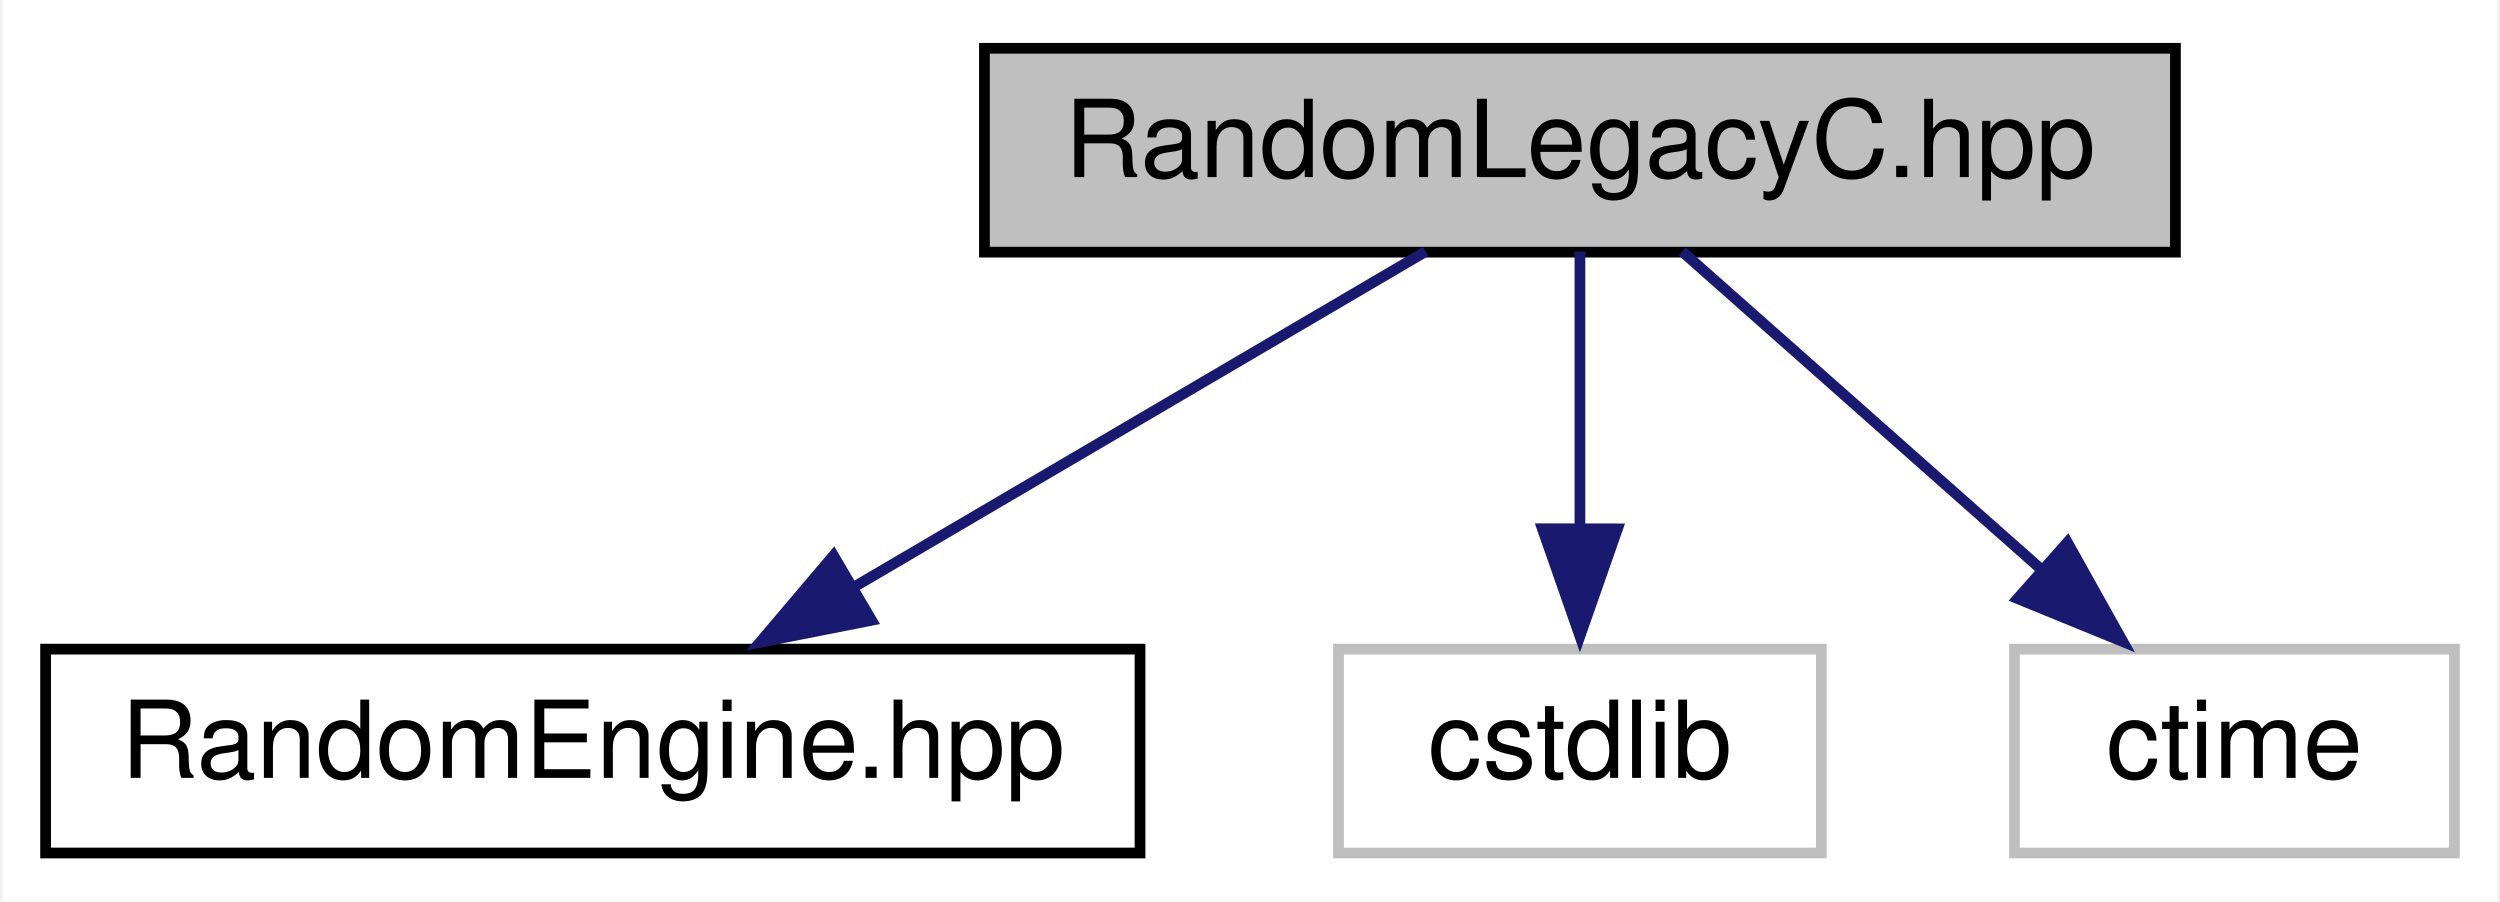
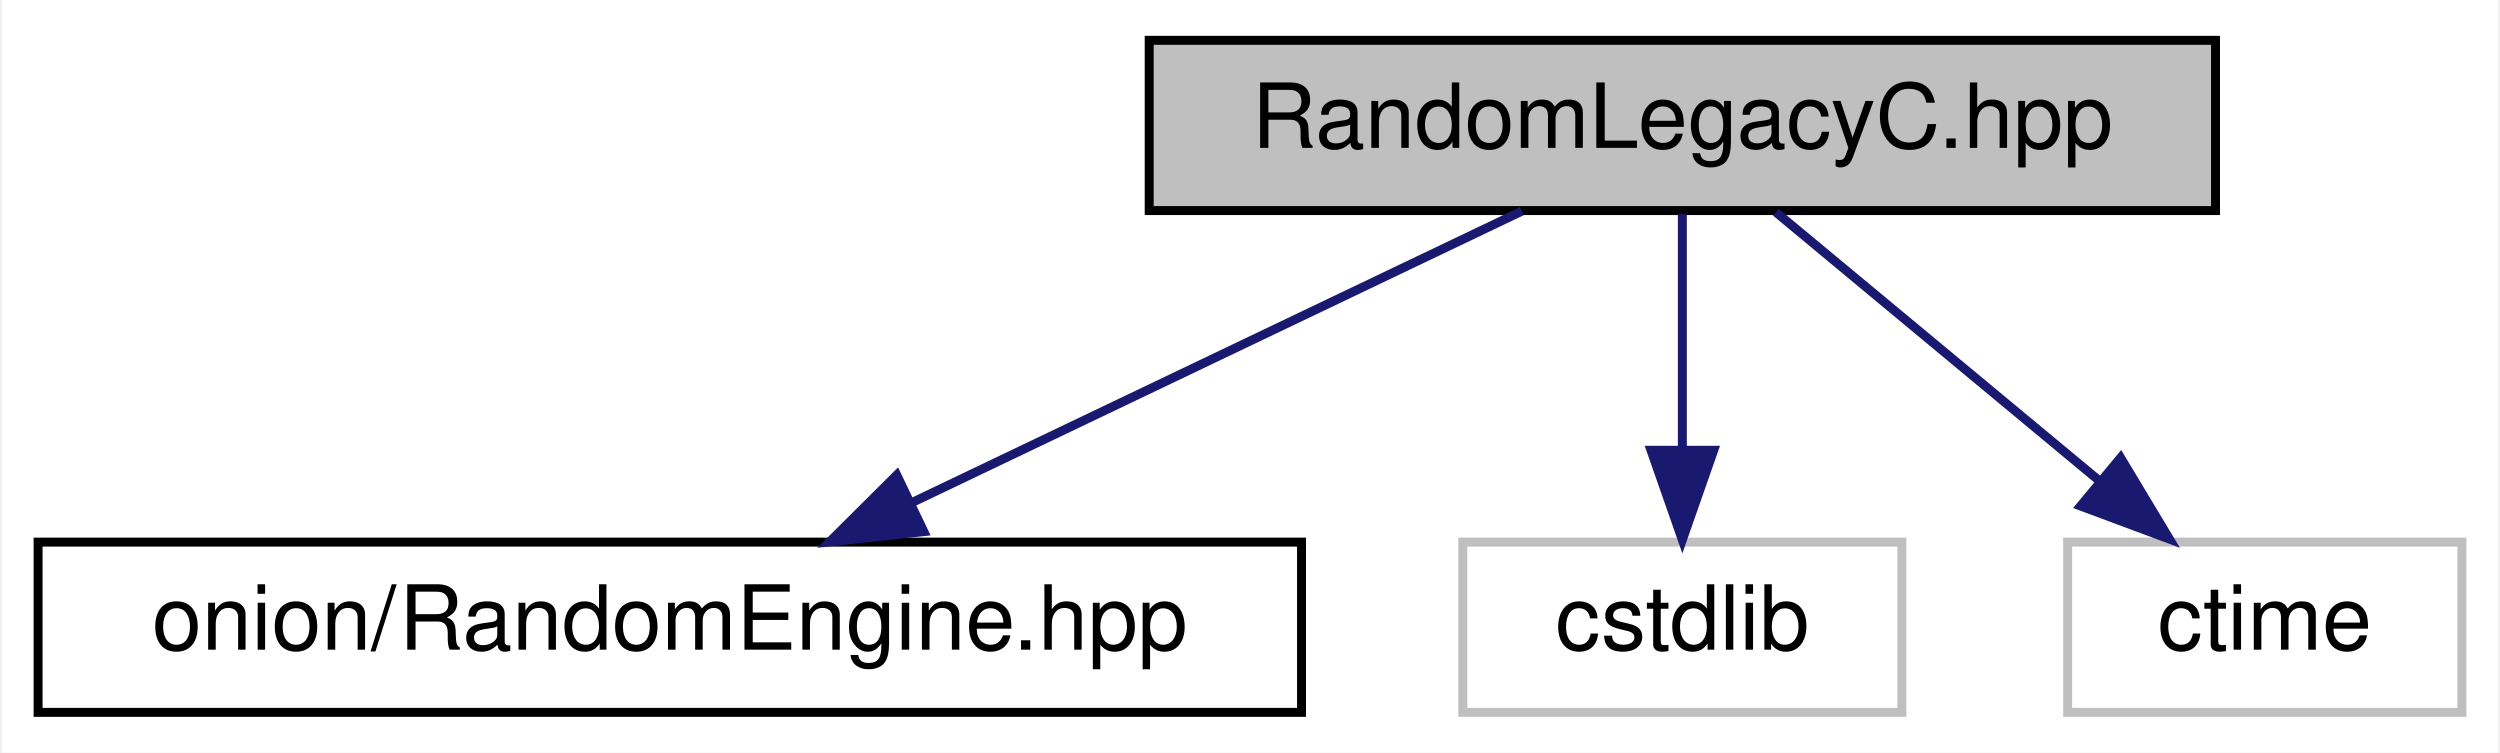
- <svg xmlns="http://www.w3.org/2000/svg" xmlns:xlink="http://www.w3.org/1999/xlink" width="233pt" height="84pt" viewBox="0.00 0.00 232.50 84.00">
+ <svg xmlns="http://www.w3.org/2000/svg" xmlns:xlink="http://www.w3.org/1999/xlink" width="279pt" height="84pt" viewBox="0.00 0.00 278.50 84.00">
  <g id="graph0" class="graph" transform="scale(1 1) rotate(0) translate(4 80)">
-     <polygon fill="white" stroke="none" points="-4,4 -4,-80 228.5,-80 228.5,4 -4,4" />
+     <polygon fill="white" stroke="transparent" points="-4,4 -4,-80 274.5,-80 274.5,4 -4,4" />
    <g id="node1" class="node">
      <g id="a_node1">
        <a xlink:title="Implementation of the RandomEngine interface using the legacy C facilities from the C stdlib.">
-           <polygon fill="#bfbfbf" stroke="black" points="87.5,-56.5 87.5,-75.5 198.5,-75.5 198.5,-56.5 87.5,-56.5" />
-           <text text-anchor="middle" x="143" y="-63.5" font-family="Helvetica,sans-Serif" font-size="10.00">RandomLegacyC.hpp</text>
+           <polygon fill="#bfbfbf" stroke="black" points="124,-56.5 124,-75.5 243,-75.5 243,-56.5 124,-56.5" />
+           <text text-anchor="middle" x="183.5" y="-63.5" font-family="Helvetica,sans-Serif" font-size="10.00">RandomLegacyC.hpp</text>
        </a>
      </g>
    </g>
    <g id="node2" class="node">
      <g id="a_node2">
        <a xlink:href="_random_engine_8hpp.html" target="_top" xlink:title="Declaration of the RandomEngine interface.">
-           <polygon fill="white" stroke="black" points="0,-0.5 0,-19.5 102,-19.5 102,-0.5 0,-0.5" />
-           <text text-anchor="middle" x="51" y="-7.5" font-family="Helvetica,sans-Serif" font-size="10.00">RandomEngine.hpp</text>
+           <polygon fill="white" stroke="black" points="0,-0.5 0,-19.5 141,-19.5 141,-0.5 0,-0.5" />
+           <text text-anchor="middle" x="70.5" y="-7.5" font-family="Helvetica,sans-Serif" font-size="10.00">onion/RandomEngine.hpp</text>
        </a>
      </g>
    </g>
    <g id="edge1" class="edge">
-       <path fill="none" stroke="midnightblue" d="M128.62,-56.56C114.31,-48.16 92.08,-35.11 75.07,-25.13" />
-       <polygon fill="midnightblue" stroke="midnightblue" points="76.98,-22.19 66.58,-20.14 73.43,-28.22 76.98,-22.19" />
+       <path fill="none" stroke="midnightblue" d="M165.59,-56.44C147.25,-47.68 118.49,-33.94 97.41,-23.86" />
+       <polygon fill="midnightblue" stroke="midnightblue" points="98.85,-20.67 88.32,-19.52 95.83,-26.99 98.85,-20.67" />
    </g>
    <g id="node3" class="node">
      <g id="a_node3">
        <a xlink:title=" ">
-           <polygon fill="white" stroke="#bfbfbf" points="120.5,-0.5 120.5,-19.5 165.5,-19.5 165.5,-0.5 120.5,-0.5" />
-           <text text-anchor="middle" x="143" y="-7.5" font-family="Helvetica,sans-Serif" font-size="10.00">cstdlib</text>
+           <polygon fill="white" stroke="#bfbfbf" points="159,-0.5 159,-19.5 208,-19.5 208,-0.5 159,-0.5" />
+           <text text-anchor="middle" x="183.5" y="-7.5" font-family="Helvetica,sans-Serif" font-size="10.00">cstdlib</text>
        </a>
      </g>
    </g>
    <g id="edge2" class="edge">
-       <path fill="none" stroke="midnightblue" d="M143,-56.56C143,-49.63 143,-39.52 143,-30.59" />
-       <polygon fill="midnightblue" stroke="midnightblue" points="146.5,-30.71 143,-20.71 139.5,-30.72 146.5,-30.71" />
+       <path fill="none" stroke="midnightblue" d="M183.5,-56.08C183.5,-49.01 183.5,-38.86 183.5,-29.99" />
+       <polygon fill="midnightblue" stroke="midnightblue" points="187,-29.75 183.5,-19.75 180,-29.75 187,-29.75" />
    </g>
    <g id="node4" class="node">
      <g id="a_node4">
        <a xlink:title=" ">
-           <polygon fill="white" stroke="#bfbfbf" points="183.5,-0.5 183.5,-19.5 224.5,-19.5 224.5,-0.5 183.5,-0.5" />
-           <text text-anchor="middle" x="204" y="-7.5" font-family="Helvetica,sans-Serif" font-size="10.00">ctime</text>
+           <polygon fill="white" stroke="#bfbfbf" points="226.5,-0.5 226.5,-19.5 270.5,-19.5 270.5,-0.5 226.5,-0.5" />
+           <text text-anchor="middle" x="248.5" y="-7.5" font-family="Helvetica,sans-Serif" font-size="10.00">ctime</text>
        </a>
      </g>
    </g>
    <g id="edge3" class="edge">
-       <path fill="none" stroke="midnightblue" d="M152.53,-56.56C161.54,-48.59 175.27,-36.43 186.28,-26.68" />
-       <polygon fill="midnightblue" stroke="midnightblue" points="188.43,-29.45 193.6,-20.2 183.79,-24.21 188.43,-29.45" />
+       <path fill="none" stroke="midnightblue" d="M193.94,-56.32C203.65,-48.26 218.32,-36.08 230,-26.37" />
+       <polygon fill="midnightblue" stroke="midnightblue" points="232.41,-28.92 237.87,-19.83 227.94,-23.53 232.41,-28.92" />
    </g>
  </g>
</svg>
